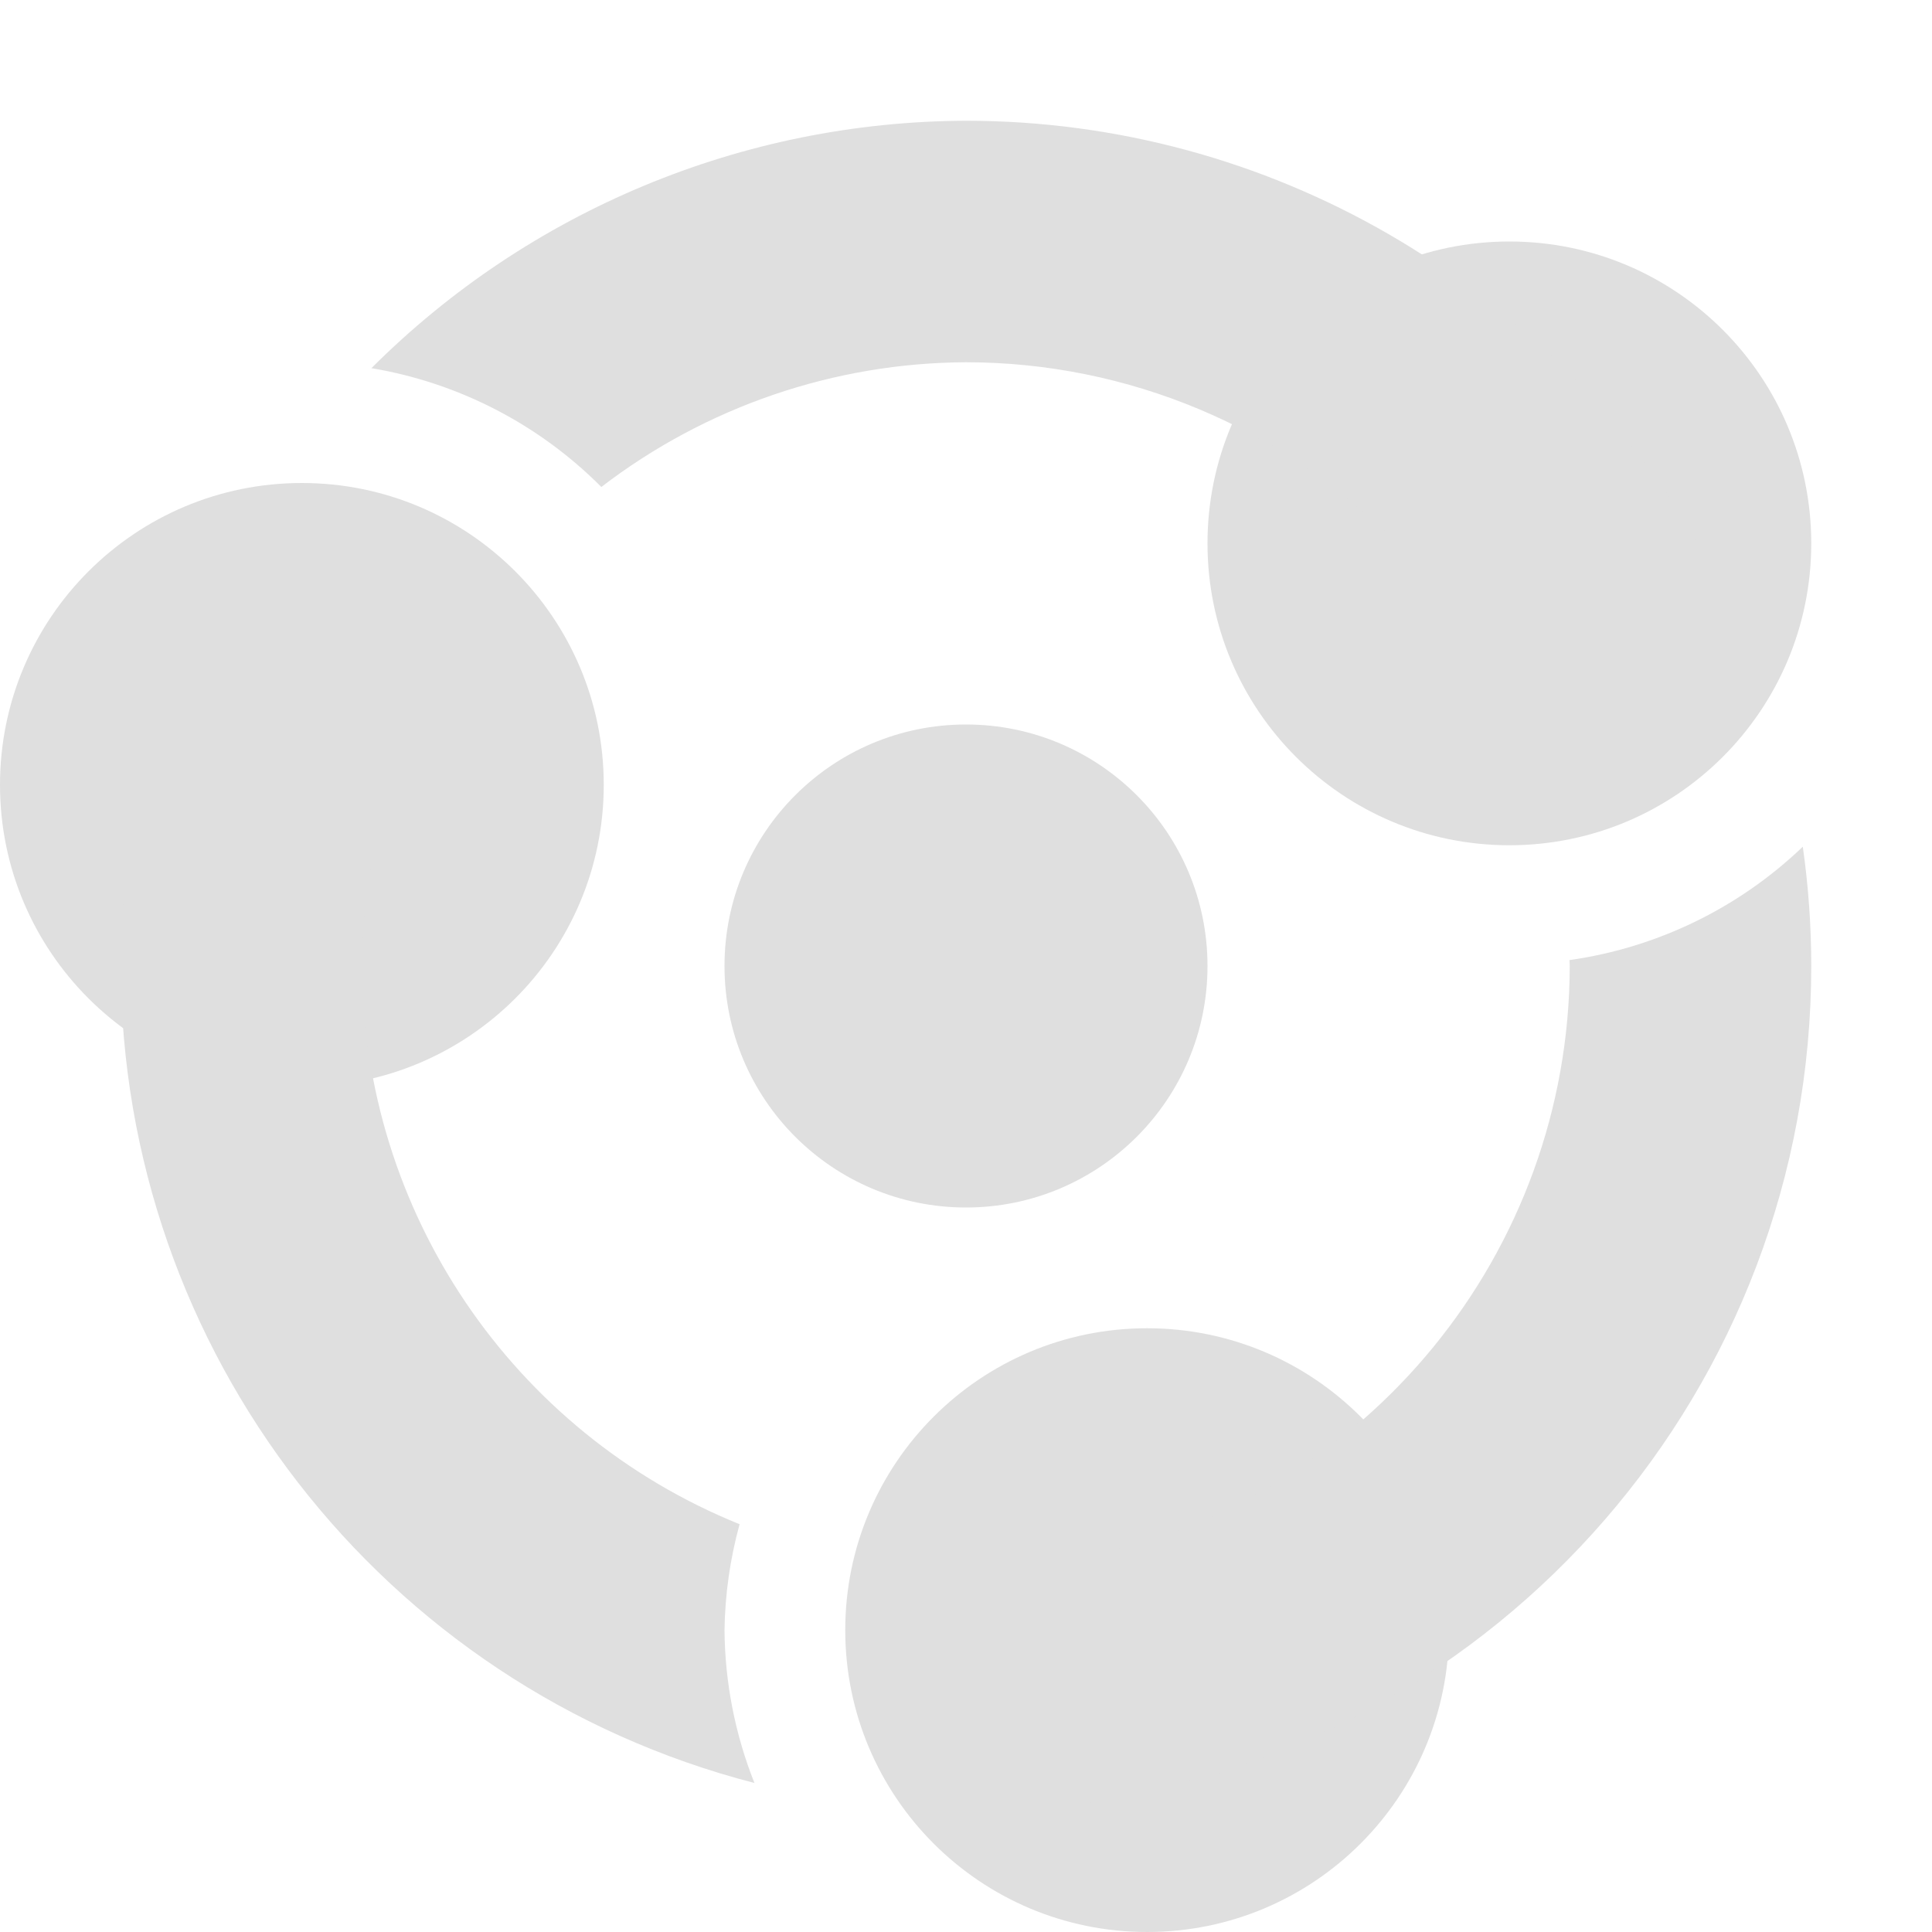
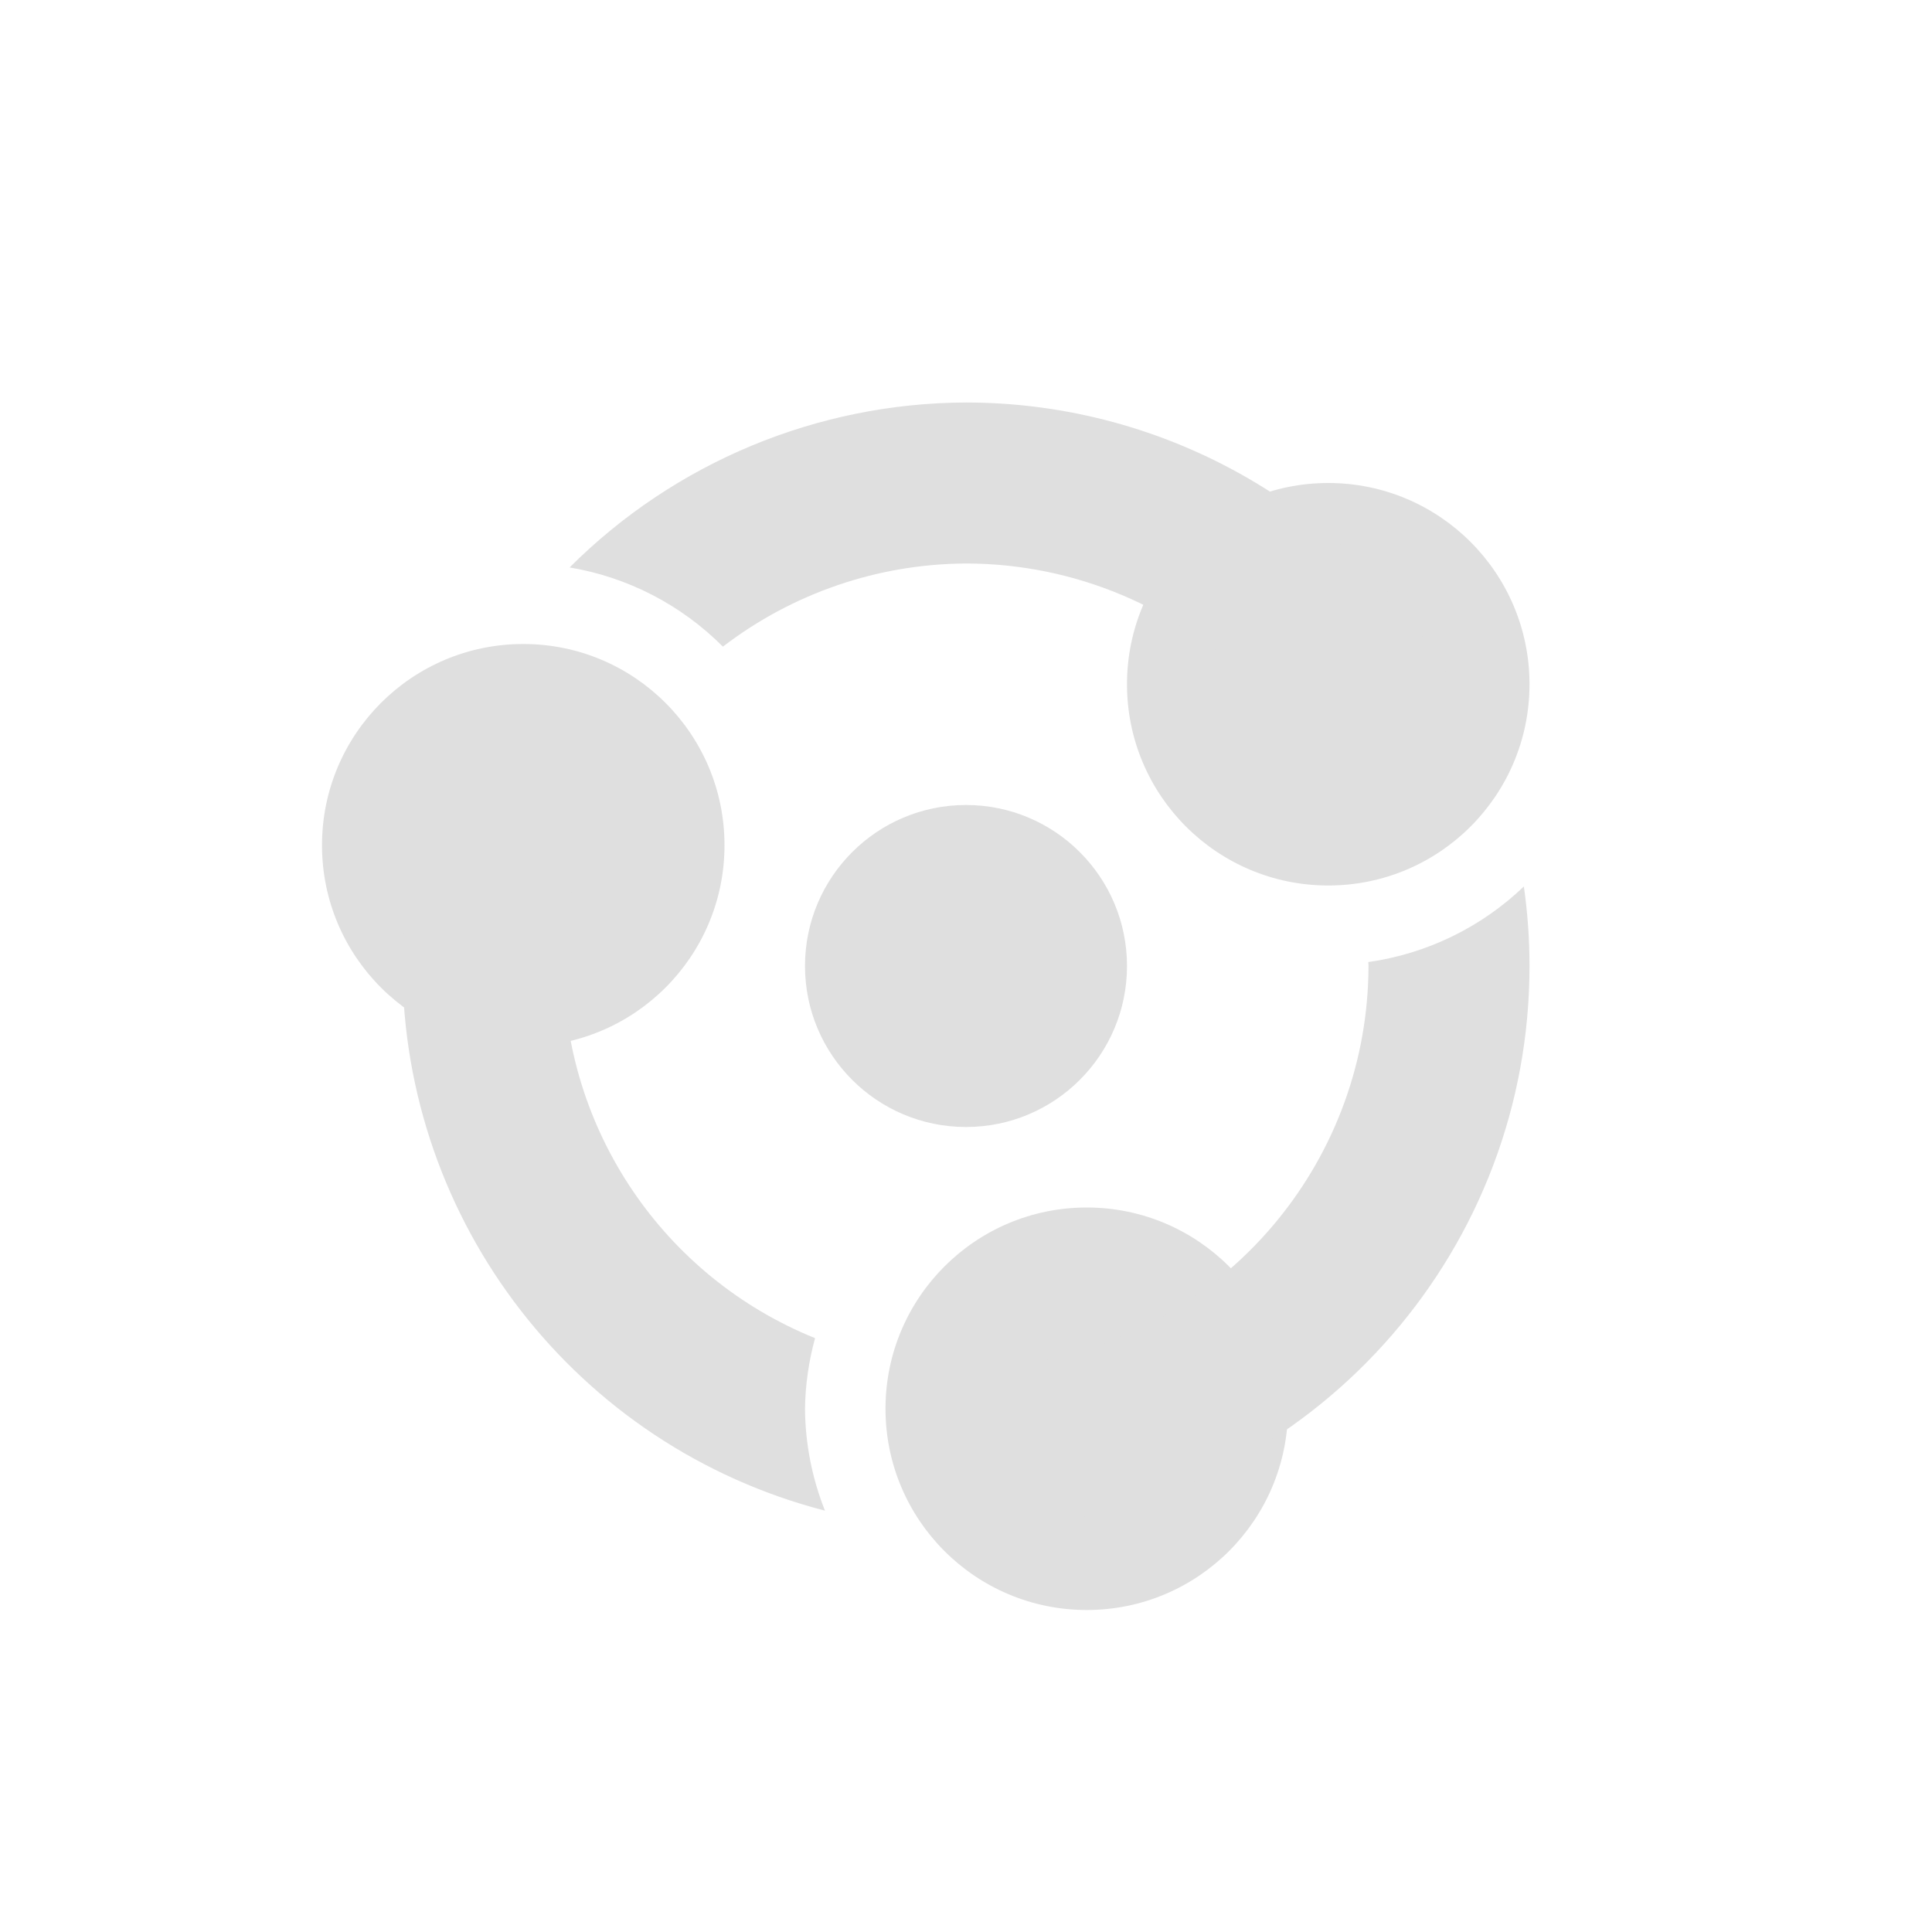
- <svg xmlns="http://www.w3.org/2000/svg" width="16" height="16" version="1.1">
+ <svg xmlns="http://www.w3.org/2000/svg" viewBox="-4 -4 24 24">
  <defs>
    <style id="current-color-scheme" type="text/css">
   .ColorScheme-Text { color:#dfdfdf; } .ColorScheme-Highlight { color:#4285f4; } .ColorScheme-NeutralText { color:#ff9800; } .ColorScheme-PositiveText { color:#4caf50; } .ColorScheme-NegativeText { color:#f44336; }
  </style>
  </defs>
  <circle style="fill:currentColor" class="ColorScheme-Text" cx="8" cy="8" r="2" />
  <circle style="fill:currentColor" class="ColorScheme-Text" cx="2.5" cy="6.5" r="2.5" />
  <circle style="fill:currentColor" class="ColorScheme-Text" cx="12.5" cy="4.5" r="2.5" />
  <circle style="fill:currentColor" class="ColorScheme-Text" cx="9.5" cy="13.5" r="2.5" />
  <path style="fill:currentColor" class="ColorScheme-Text" d="M 8,1 A 7,7 0 0 0 3.076,3.049 3.5,3.5 0 0 1 4.98,4.033 5,5 0 0 1 8,3 5,5 0 0 1 11.568,4.5 h 2.492 A 7,7 0 0 0 8,1 Z M 1.07,7 A 7,7 0 0 0 1,8 7,7 0 0 0 6.248,14.766 3.5,3.5 0 0 1 6,13.5 3.5,3.5 0 0 1 6.125,12.623 5,5 0 0 1 3,8 5,5 0 0 1 3.111,7 Z M 14.93,7.012 A 3.5,3.5 0 0 1 12.998,7.951 5,5 0 0 1 13,8 5,5 0 0 1 9,12.889 v 2.041 A 7,7 0 0 0 15,8 7,7 0 0 0 14.93,7.012 Z" />
</svg>
